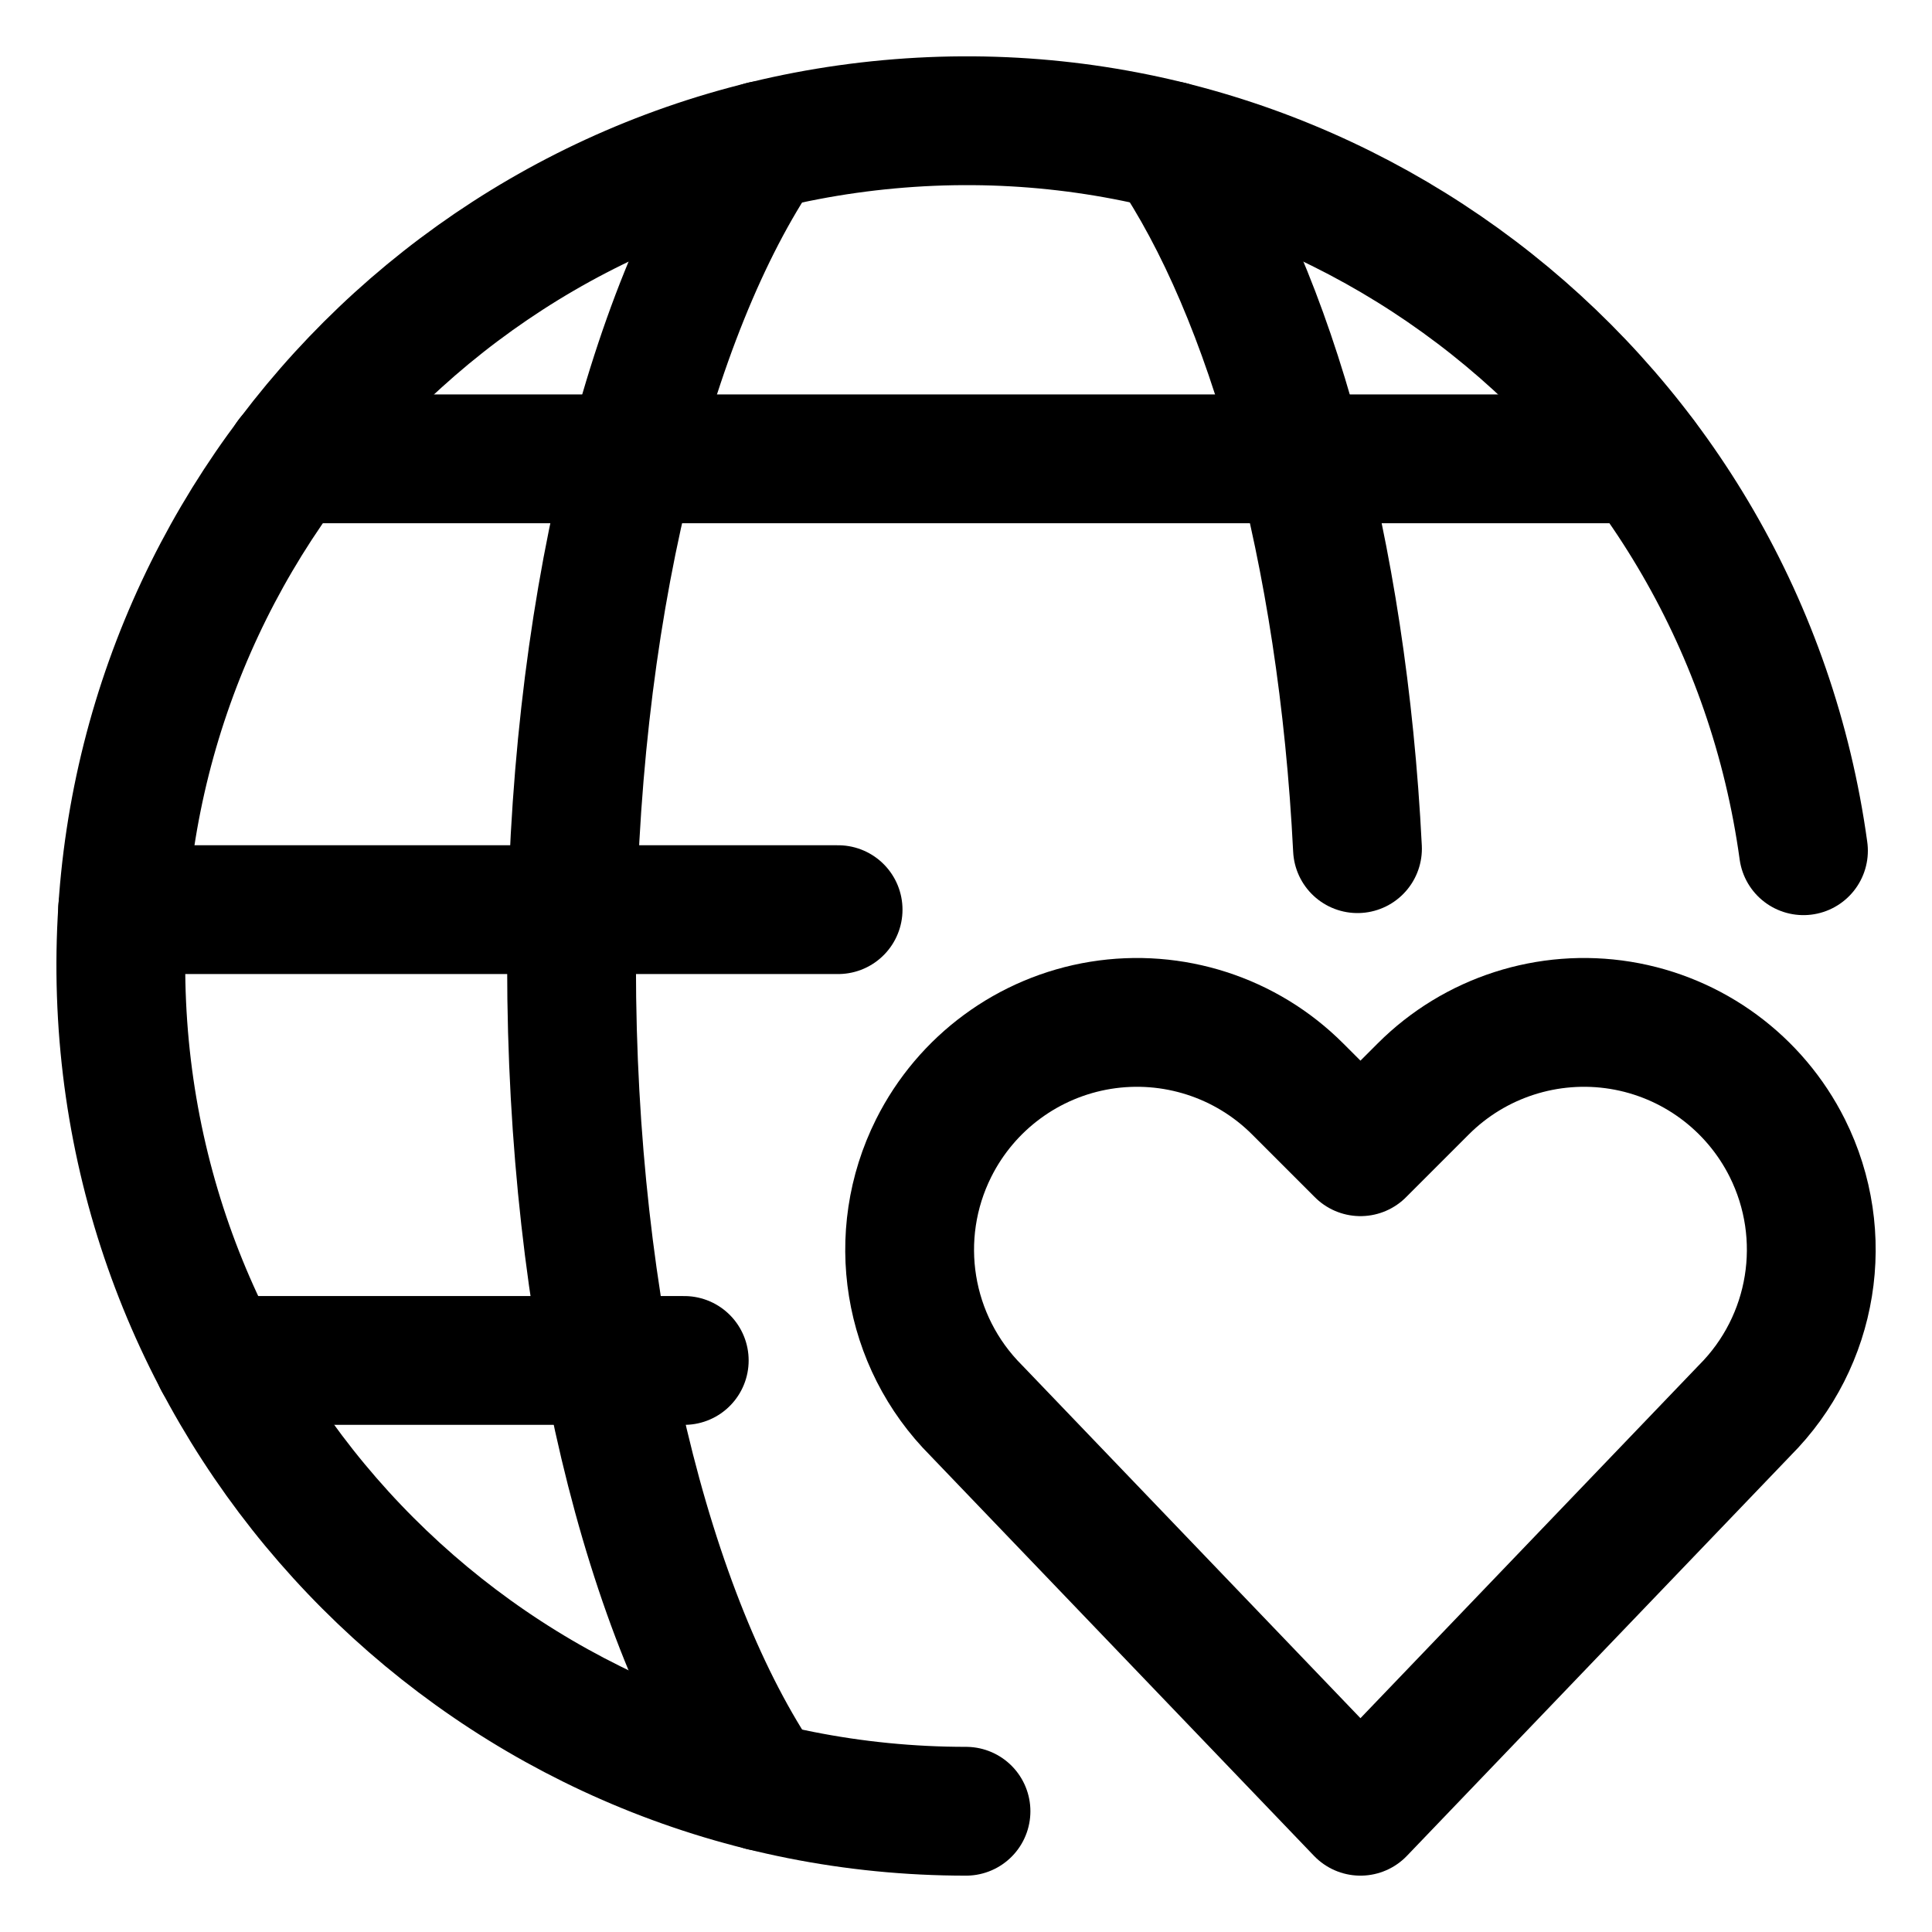
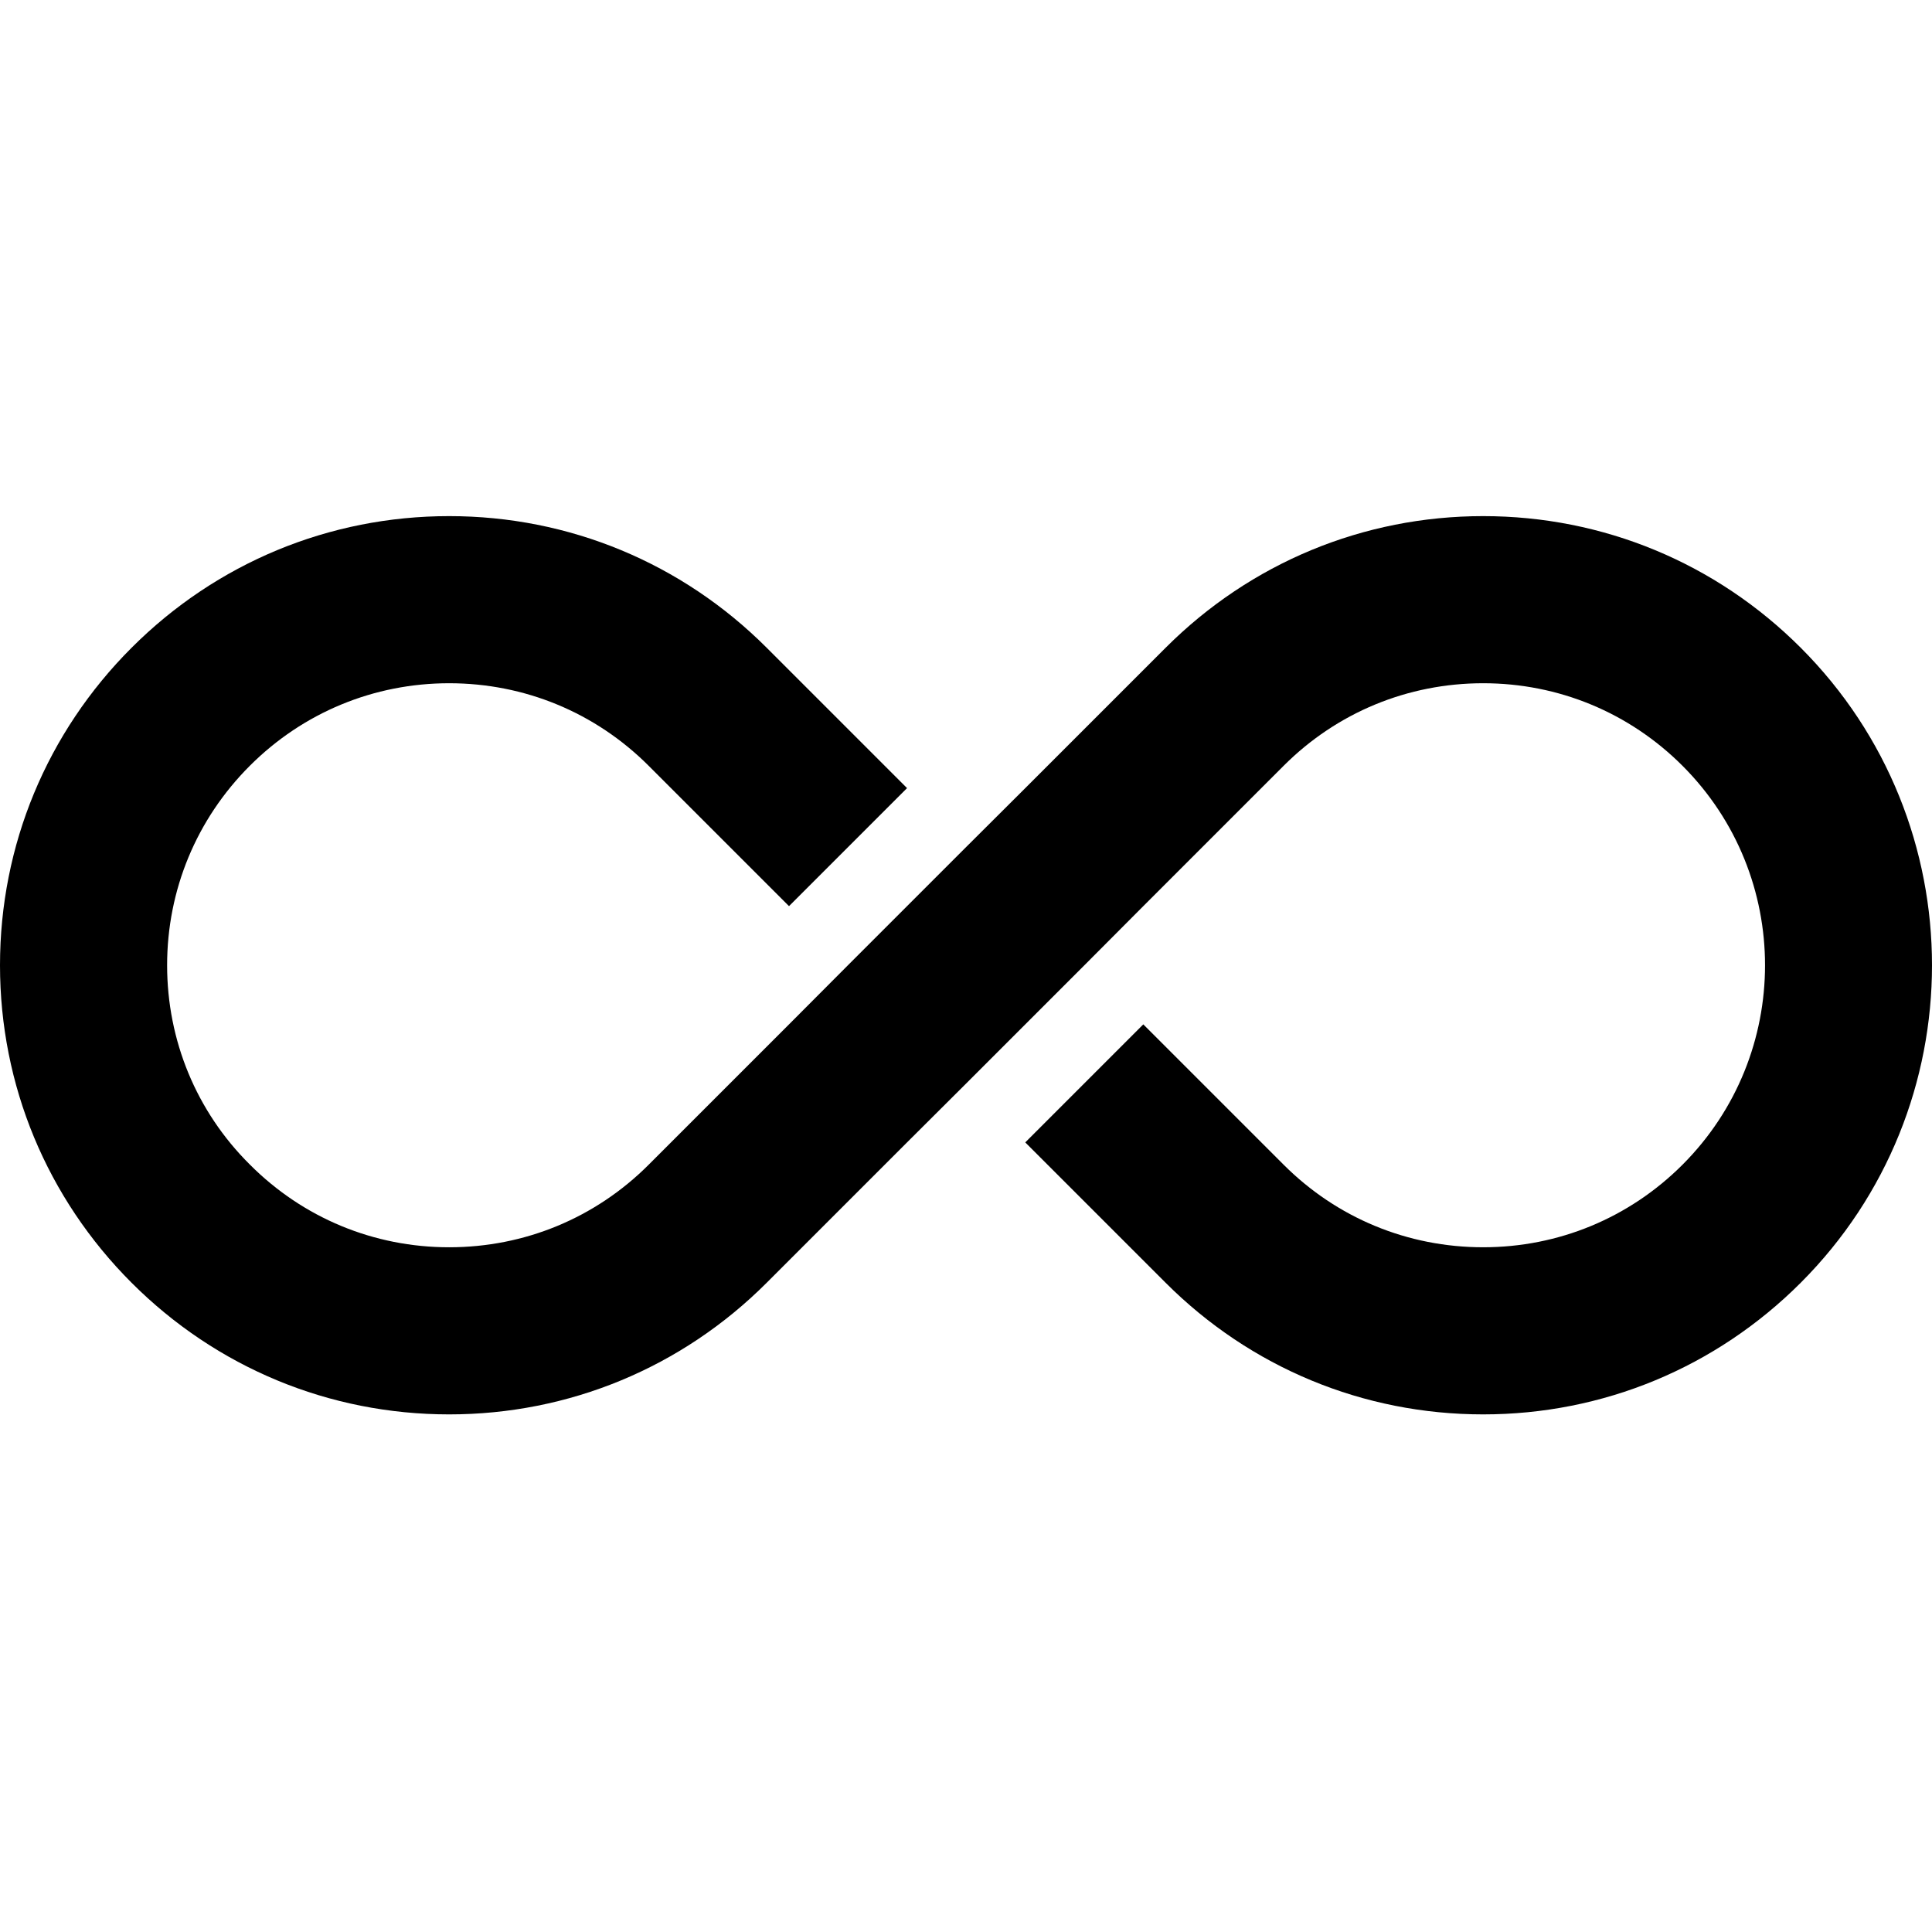
- <svg xmlns="http://www.w3.org/2000/svg" width="30" height="30" viewBox="0 0 30 30" fill="none">
-   <path fill-rule="evenodd" clip-rule="evenodd" d="M21.125 28.125L15.159 21.902C14.084 20.827 13.818 19.186 14.498 17.827V17.827C15.006 16.812 15.97 16.103 17.09 15.921C18.21 15.74 19.349 16.107 20.151 16.91L21.125 17.884L22.099 16.91C22.901 16.107 24.041 15.74 25.161 15.921C26.281 16.103 27.245 16.812 27.753 17.827V17.827C28.432 19.186 28.166 20.827 27.091 21.902L21.125 28.125Z" stroke="#000000" stroke-width="2" stroke-linecap="round" stroke-linejoin="round" />
-   <path d="M15 28.125C7.984 28.124 2.209 22.606 1.89 15.597C1.57 8.589 6.82 2.568 13.806 1.93C20.793 1.291 27.047 6.26 28.004 13.21" stroke="#000000" stroke-width="2" stroke-linecap="round" stroke-linejoin="round" />
-   <path d="M11.837 27.741C10.063 25.137 8.875 20.405 8.875 15C8.875 9.595 10.063 4.864 11.837 2.259" stroke="#000000" stroke-width="2" stroke-linecap="round" stroke-linejoin="round" />
-   <path d="M1.904 14.125H13.014" stroke="#000000" stroke-width="2" stroke-linecap="round" stroke-linejoin="round" />
-   <path d="M4.499 7.125H25.5" stroke="#000000" stroke-width="2" stroke-linecap="round" stroke-linejoin="round" />
-   <path d="M3.389 21.125H10.625" stroke="#000000" stroke-width="2" stroke-linecap="round" stroke-linejoin="round" />
-   <path d="M18.163 2.259C19.735 4.566 20.846 8.542 21.079 13.178" stroke="#000000" stroke-width="2" stroke-linecap="round" stroke-linejoin="round" />
+ <svg xmlns="http://www.w3.org/2000/svg" width="700" height="700" viewBox="0 0 700 700" fill="none">
+   <path d="M652.428 464.775C621.691 495.502 580.826 512.46 537.382 512.46C493.936 512.46 453.067 495.507 422.335 464.775L371.472 413.912L414.237 371.147L465.1 422.011C484.402 441.312 510.05 451.908 537.382 451.908C564.629 451.908 590.289 441.313 609.59 422.011C649.477 382.123 649.477 317.334 609.59 277.448C590.289 258.146 564.629 247.55 537.382 247.55C510.06 247.55 484.402 258.146 465.1 277.448L414.237 328.311L392.897 349.731L350.06 392.568L328.64 413.913L277.777 464.777C247.05 495.503 206.175 512.461 162.731 512.461C119.285 512.461 78.416 495.508 47.684 464.777C16.958 434.04 0 393.175 0 349.731C0 306.286 16.953 265.416 47.684 234.684C78.411 203.958 119.286 187 162.731 187C206.176 187 247.045 203.953 277.777 234.684L328.64 285.548L285.875 328.312L235.012 277.449C215.71 258.147 190.051 247.551 162.731 247.551C135.483 247.551 109.824 258.147 90.522 277.449C71.146 296.825 60.55 322.483 60.55 349.731C60.55 376.978 71.146 402.71 90.522 421.939C109.824 441.315 135.483 451.911 162.731 451.911C190.052 451.911 215.71 441.315 235.012 422.013L285.875 371.15L307.22 349.731L350.058 306.893L371.478 285.548L422.341 234.684C453.078 203.958 493.942 187 537.387 187C580.833 187 621.701 203.953 652.433 234.684C715.857 298.113 715.857 401.345 652.428 464.774L652.428 464.775Z" fill="black" />
</svg>
